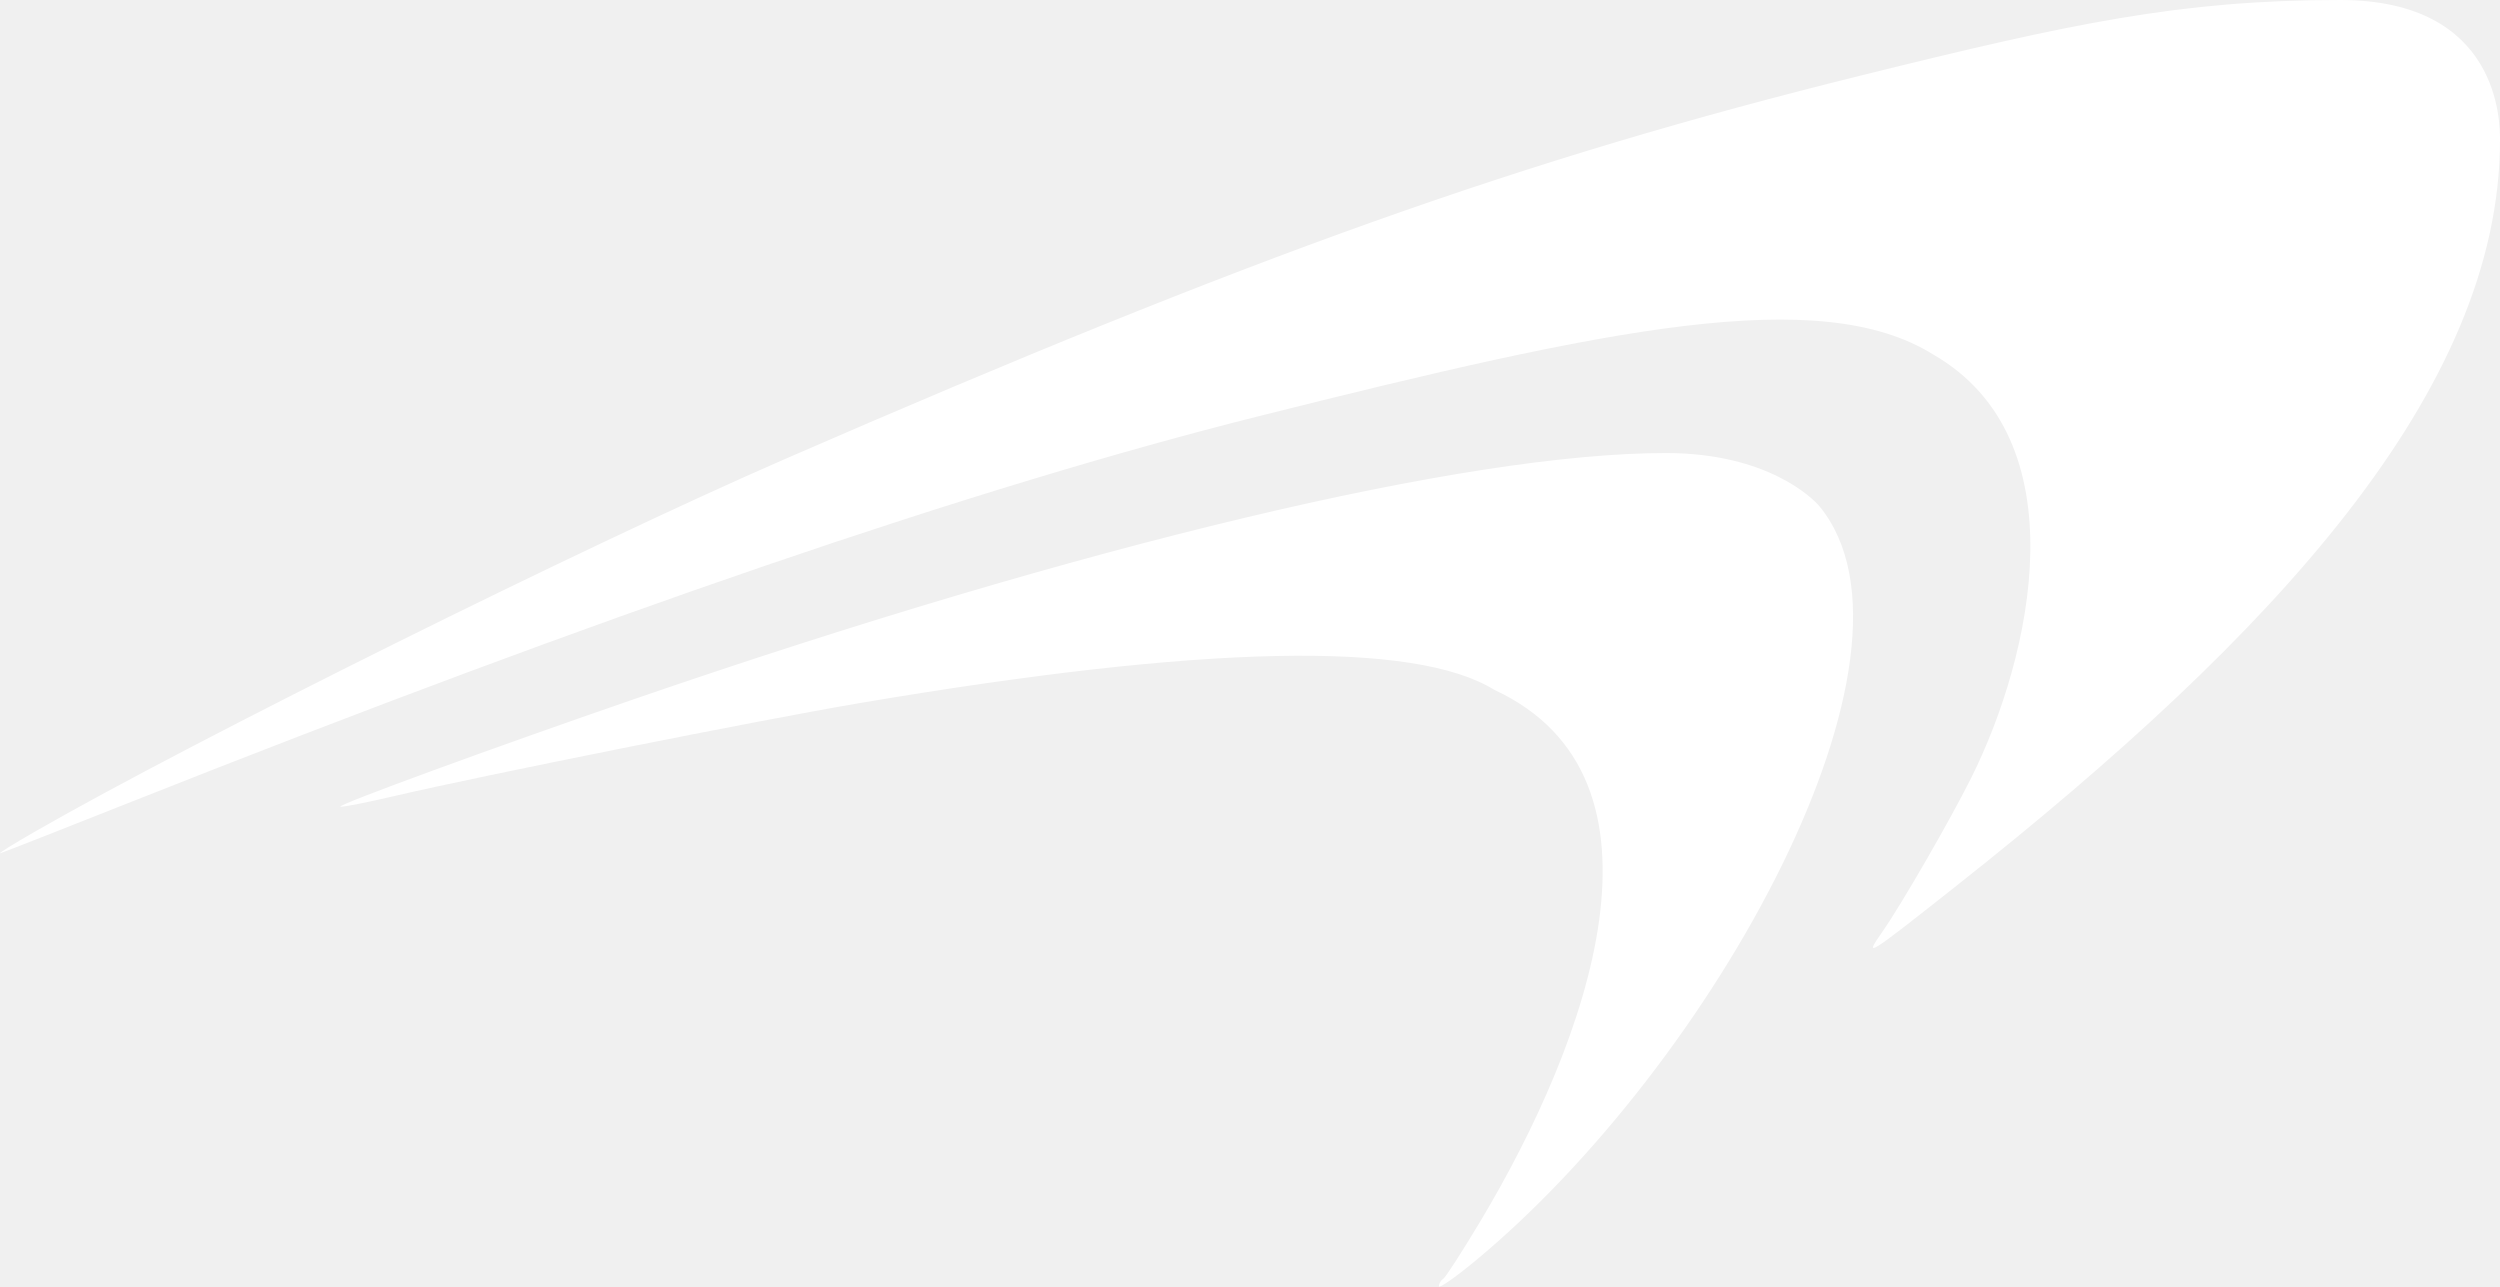
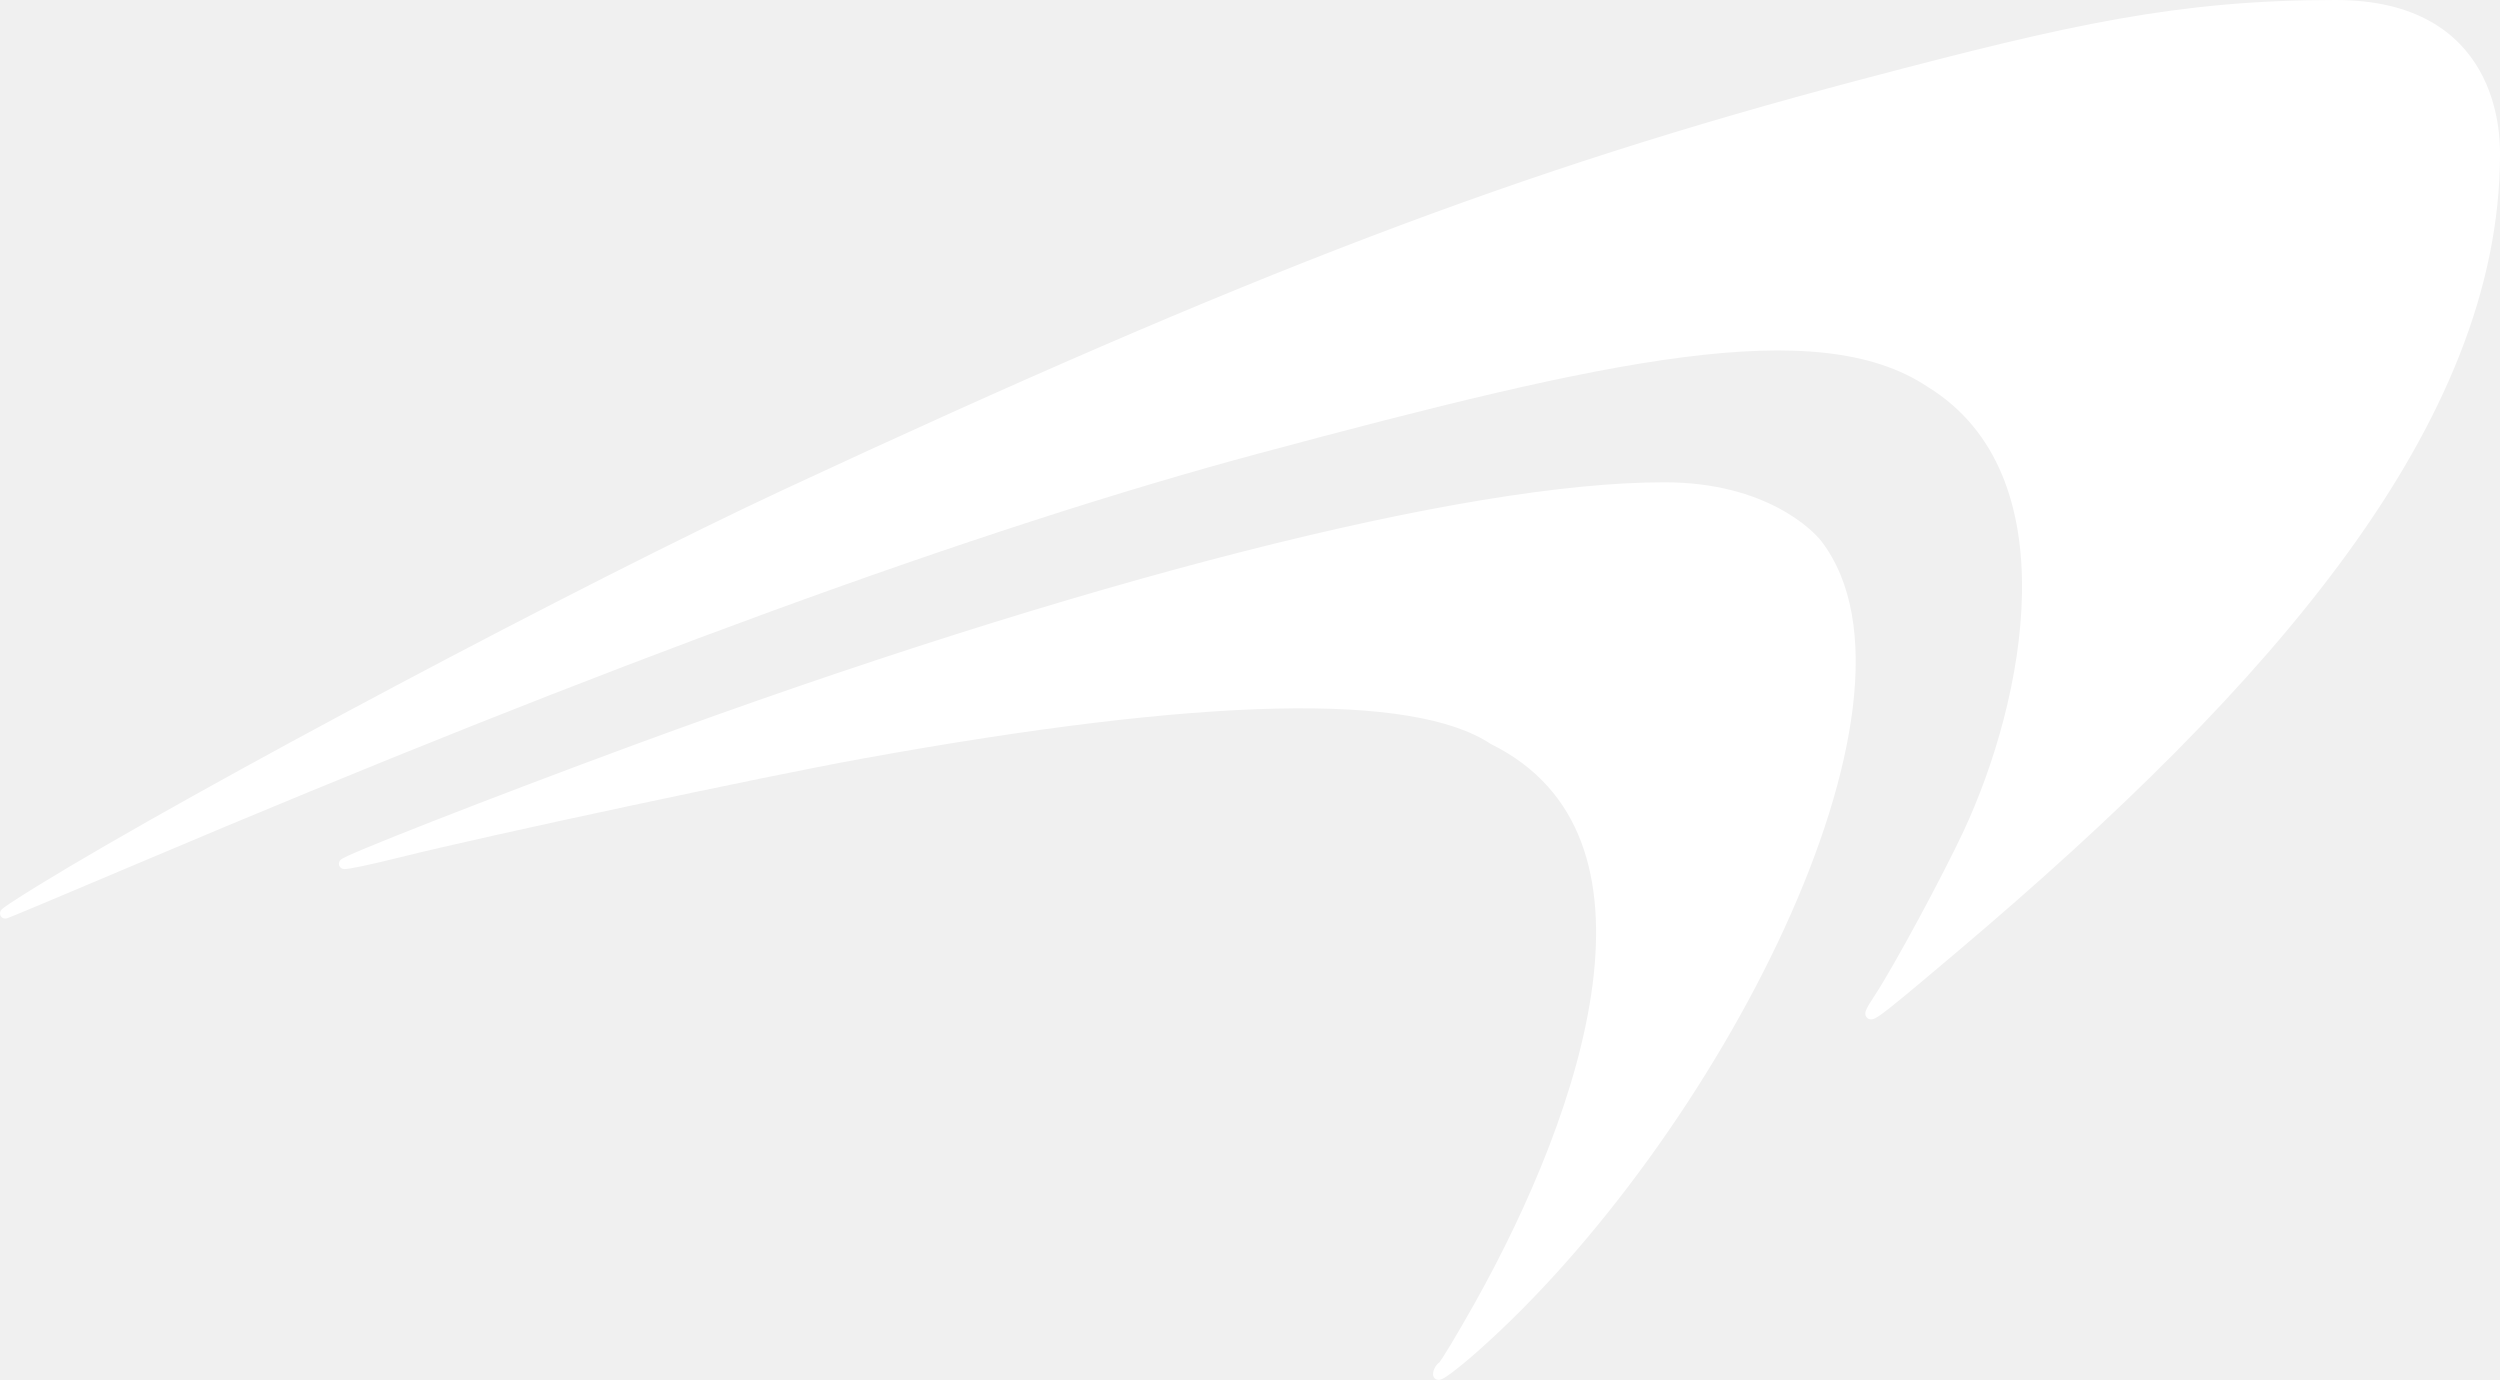
- <svg xmlns="http://www.w3.org/2000/svg" width="5194" height="2673" viewBox="0 0 5194 2673" fill="none">
-   <path d="M2989.54 2672.24C2989.54 2666.8 2993.52 2659.91 2998.47 2656.91C3003.32 2653.9 3038.25 2599.67 3076.08 2536.51C3301.36 2159.79 3497.97 1615.77 3104.8 1433.32C2938.12 1330.39 2501.64 1339.41 1786.33 1460.68C1578.23 1495.99 1004.18 1610.67 821.11 1653.45C762.414 1667.23 711.189 1677.32 707.211 1675.96C698.092 1672.95 1021.35 1554.59 1315.8 1453.11C2252.12 1130.63 3048.24 940.769 3462.21 941.254C3671.87 941.448 3766.55 1035.29 3780.43 1052.24C4031.07 1358.41 3560.2 2210.24 3063.67 2620.72C3022.92 2654.38 2989.54 2677.57 2989.54 2672.24ZM73.979 1726.99C403.547 1537.61 1213.54 1135.38 1631.11 953.575C2603.41 530.389 3164.08 330.632 3868.62 156.293C4302.48 48.896 4529.76 0 4861.88 0C5194 0 5194 254.878 5194 290.885C5194 810.525 4725.89 1317.35 4067.34 1838.23C3877.08 1988.7 3871.55 1992.1 3910.65 1936.12C3950.14 1879.75 4051.52 1703.96 4095.57 1615.77C4221.88 1362.75 4322.66 912.674 4016.24 736.392C3780.43 589.537 3339.29 682.996 2615.83 864.514C2028.39 1011.88 1252.06 1277.42 272.865 1665.87C131.414 1721.95 9.269 1769.97 1.216 1772.49C-6.836 1775.01 25.956 1754.54 73.979 1726.99Z" fill="white" />
+ <svg xmlns="http://www.w3.org/2000/svg" width="4879" height="2693" viewBox="0 0 4879 2693" fill="none">
+   <path d="M3248.92 941.254C3448.57 941.451 3539.93 1037.09 3554.54 1056.16C3615.46 1135.7 3631.72 1249.48 3616 1379.95C3600.26 1510.65 3552.25 1659.69 3482.55 1811.54C3343.16 2115.18 3116.12 2431.94 2882.69 2638.21L2882.69 2638.22C2863.5 2655.16 2845.94 2669.57 2833.07 2679.13C2826.71 2683.86 2821.18 2687.64 2817.05 2689.92C2815.2 2690.94 2812.68 2692.22 2810.14 2692.73C2809.09 2692.95 2806.01 2693.49 2802.74 2691.91C2800.84 2690.99 2799.14 2689.47 2798.02 2687.4C2796.97 2685.46 2796.73 2683.58 2796.73 2682.24C2796.73 2677.43 2798.31 2672.71 2800.38 2668.89C2802.32 2665.33 2805.14 2661.71 2808.78 2659.1C2809.05 2658.78 2809.46 2658.27 2810 2657.53C2811.24 2655.85 2812.91 2653.41 2815 2650.23C2819.15 2643.88 2824.7 2634.97 2831.25 2624.1C2844.34 2602.38 2861.31 2573.13 2878.97 2541.62C2984.08 2353.73 3082.05 2124.85 3108.16 1920.8C3121.21 1818.82 3116.22 1723.73 3085.81 1643.22C3055.5 1563 2999.76 1496.75 2910.11 1452.28L2909.56 1452.01L2909.04 1451.67C2871.68 1427 2818.46 1408.6 2748.51 1396.98C2678.66 1385.38 2592.76 1380.66 2490.53 1382.92C2286.06 1387.45 2017.27 1419.93 1682.91 1480.52L1682.91 1480.52C1488.42 1515.8 951.608 1630.43 780.578 1673.15L780.577 1673.15C753.034 1680.06 727.205 1686.06 707.747 1690.17C698.033 1692.22 689.814 1693.82 683.729 1694.82C680.705 1695.32 678.063 1695.7 675.966 1695.9C674.931 1696 673.858 1696.08 672.856 1696.08C672.284 1696.08 670.319 1696.11 668.278 1695.39V1695.39C668.265 1695.39 668.252 1695.38 668.239 1695.38C668.217 1695.37 668.195 1695.36 668.173 1695.35V1695.35C667.09 1694.96 665.13 1694.04 663.532 1691.97C661.62 1689.48 661.153 1686.55 661.567 1684.08C661.919 1681.98 662.837 1680.51 663.326 1679.81C663.874 1679.03 664.431 1678.46 664.8 1678.11C666.062 1676.91 667.602 1675.98 668.529 1675.44C670.765 1674.13 674.066 1672.5 678.096 1670.62C686.282 1666.81 698.627 1661.47 714.38 1654.91C745.935 1641.76 791.623 1623.49 846.13 1602.15C955.164 1559.47 1099.69 1504.49 1237.48 1453.73L1237.48 1453.73C1675.69 1292.4 2081.2 1164.2 2425.7 1076.38C2770.01 988.611 3054 941.01 3248.92 941.254ZM4558.31 0C4716.99 1.84247e-08 4798.12 65.433 4838.86 136.992C4879.07 207.635 4879 282.647 4879 300.886C4879 563.591 4768.31 822.245 4581.13 1079.97C4393.94 1337.69 4129.74 1595.22 3821.46 1855.87C3732.83 1930.8 3686.4 1969.84 3666.81 1982.91C3664.29 1984.6 3661.97 1986.01 3659.91 1987.06C3658.17 1987.95 3655.45 1989.2 3652.48 1989.4C3650.85 1989.51 3648.17 1989.38 3645.5 1987.7C3642.58 1985.86 3641.15 1983.09 3640.61 1980.72C3639.78 1977.01 3640.97 1973.59 3641.47 1972.21C3642.79 1968.55 3645.39 1963.9 3648.37 1958.97C3651.48 1953.84 3655.49 1947.64 3660.06 1940.65L3660.07 1940.64C3696.65 1884.81 3791.27 1709.47 3832.36 1621.54C3891.02 1495.93 3943.64 1321.56 3946.12 1157.15C3948.6 992.714 3901.03 840.429 3761.97 754.91L3761.82 754.815L3761.67 754.716C3654.54 683.403 3499.38 669.595 3284.51 697.231C3069.95 724.829 2798.23 793.383 2459.71 884.173C1910.82 1031.36 1185.05 1296.69 269.174 1685.08L269.172 1685.08C203.002 1713.12 141.342 1739.15 95.279 1758.48C49.575 1777.67 18.551 1790.56 14.318 1791.97C13.878 1792.12 13.291 1792.3 12.63 1792.44C12.143 1792.55 10.808 1792.81 9.161 1792.65C7.832 1792.51 2.567 1791.59 0.576 1785.92C-0.973 1781.51 1.065 1778 1.309 1777.55C2.267 1775.82 3.613 1774.6 3.964 1774.27C4.61 1773.67 5.344 1773.06 6.074 1772.48C8.941 1770.21 13.775 1766.83 19.95 1762.7C32.445 1754.36 51.467 1742.27 73.984 1728.47C382.682 1538.85 1140.78 1136.45 1531.69 954.509C2441.6 531.178 2966.68 331.168 3626.55 156.626L3645.44 151.634C4039.22 47.68 4251.09 0 4558.31 0Z" fill="white" />
</svg>
